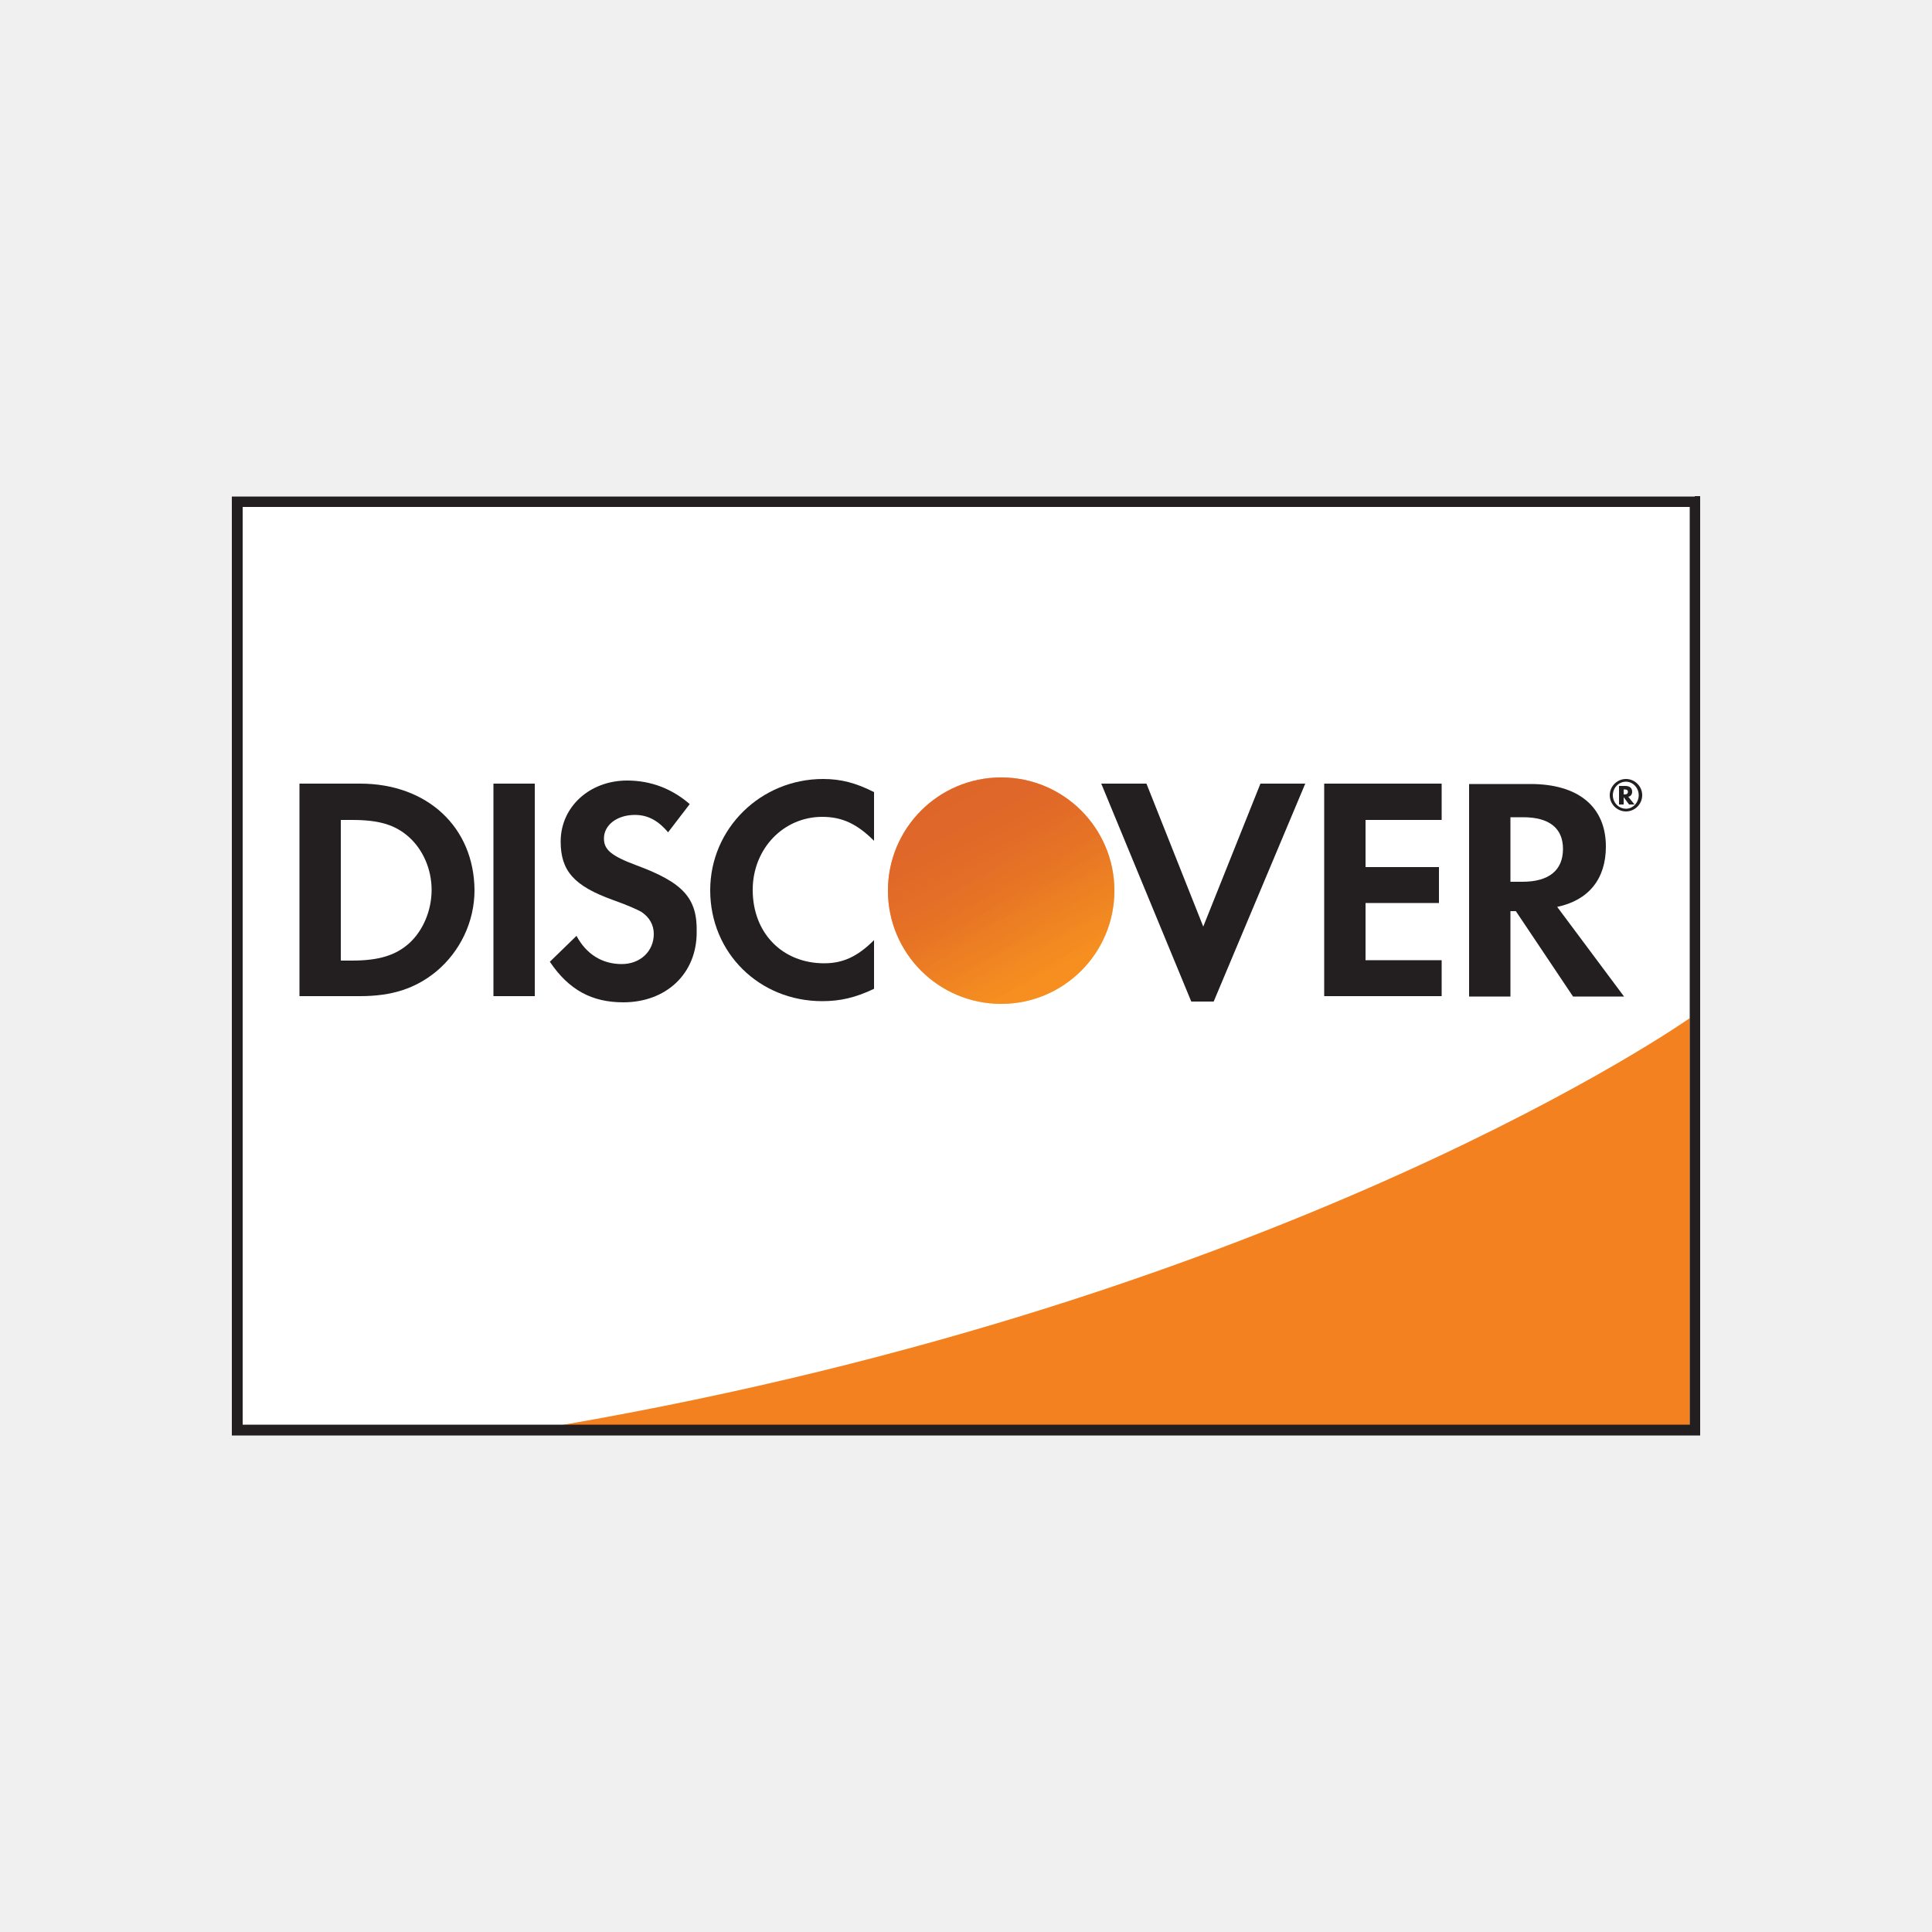
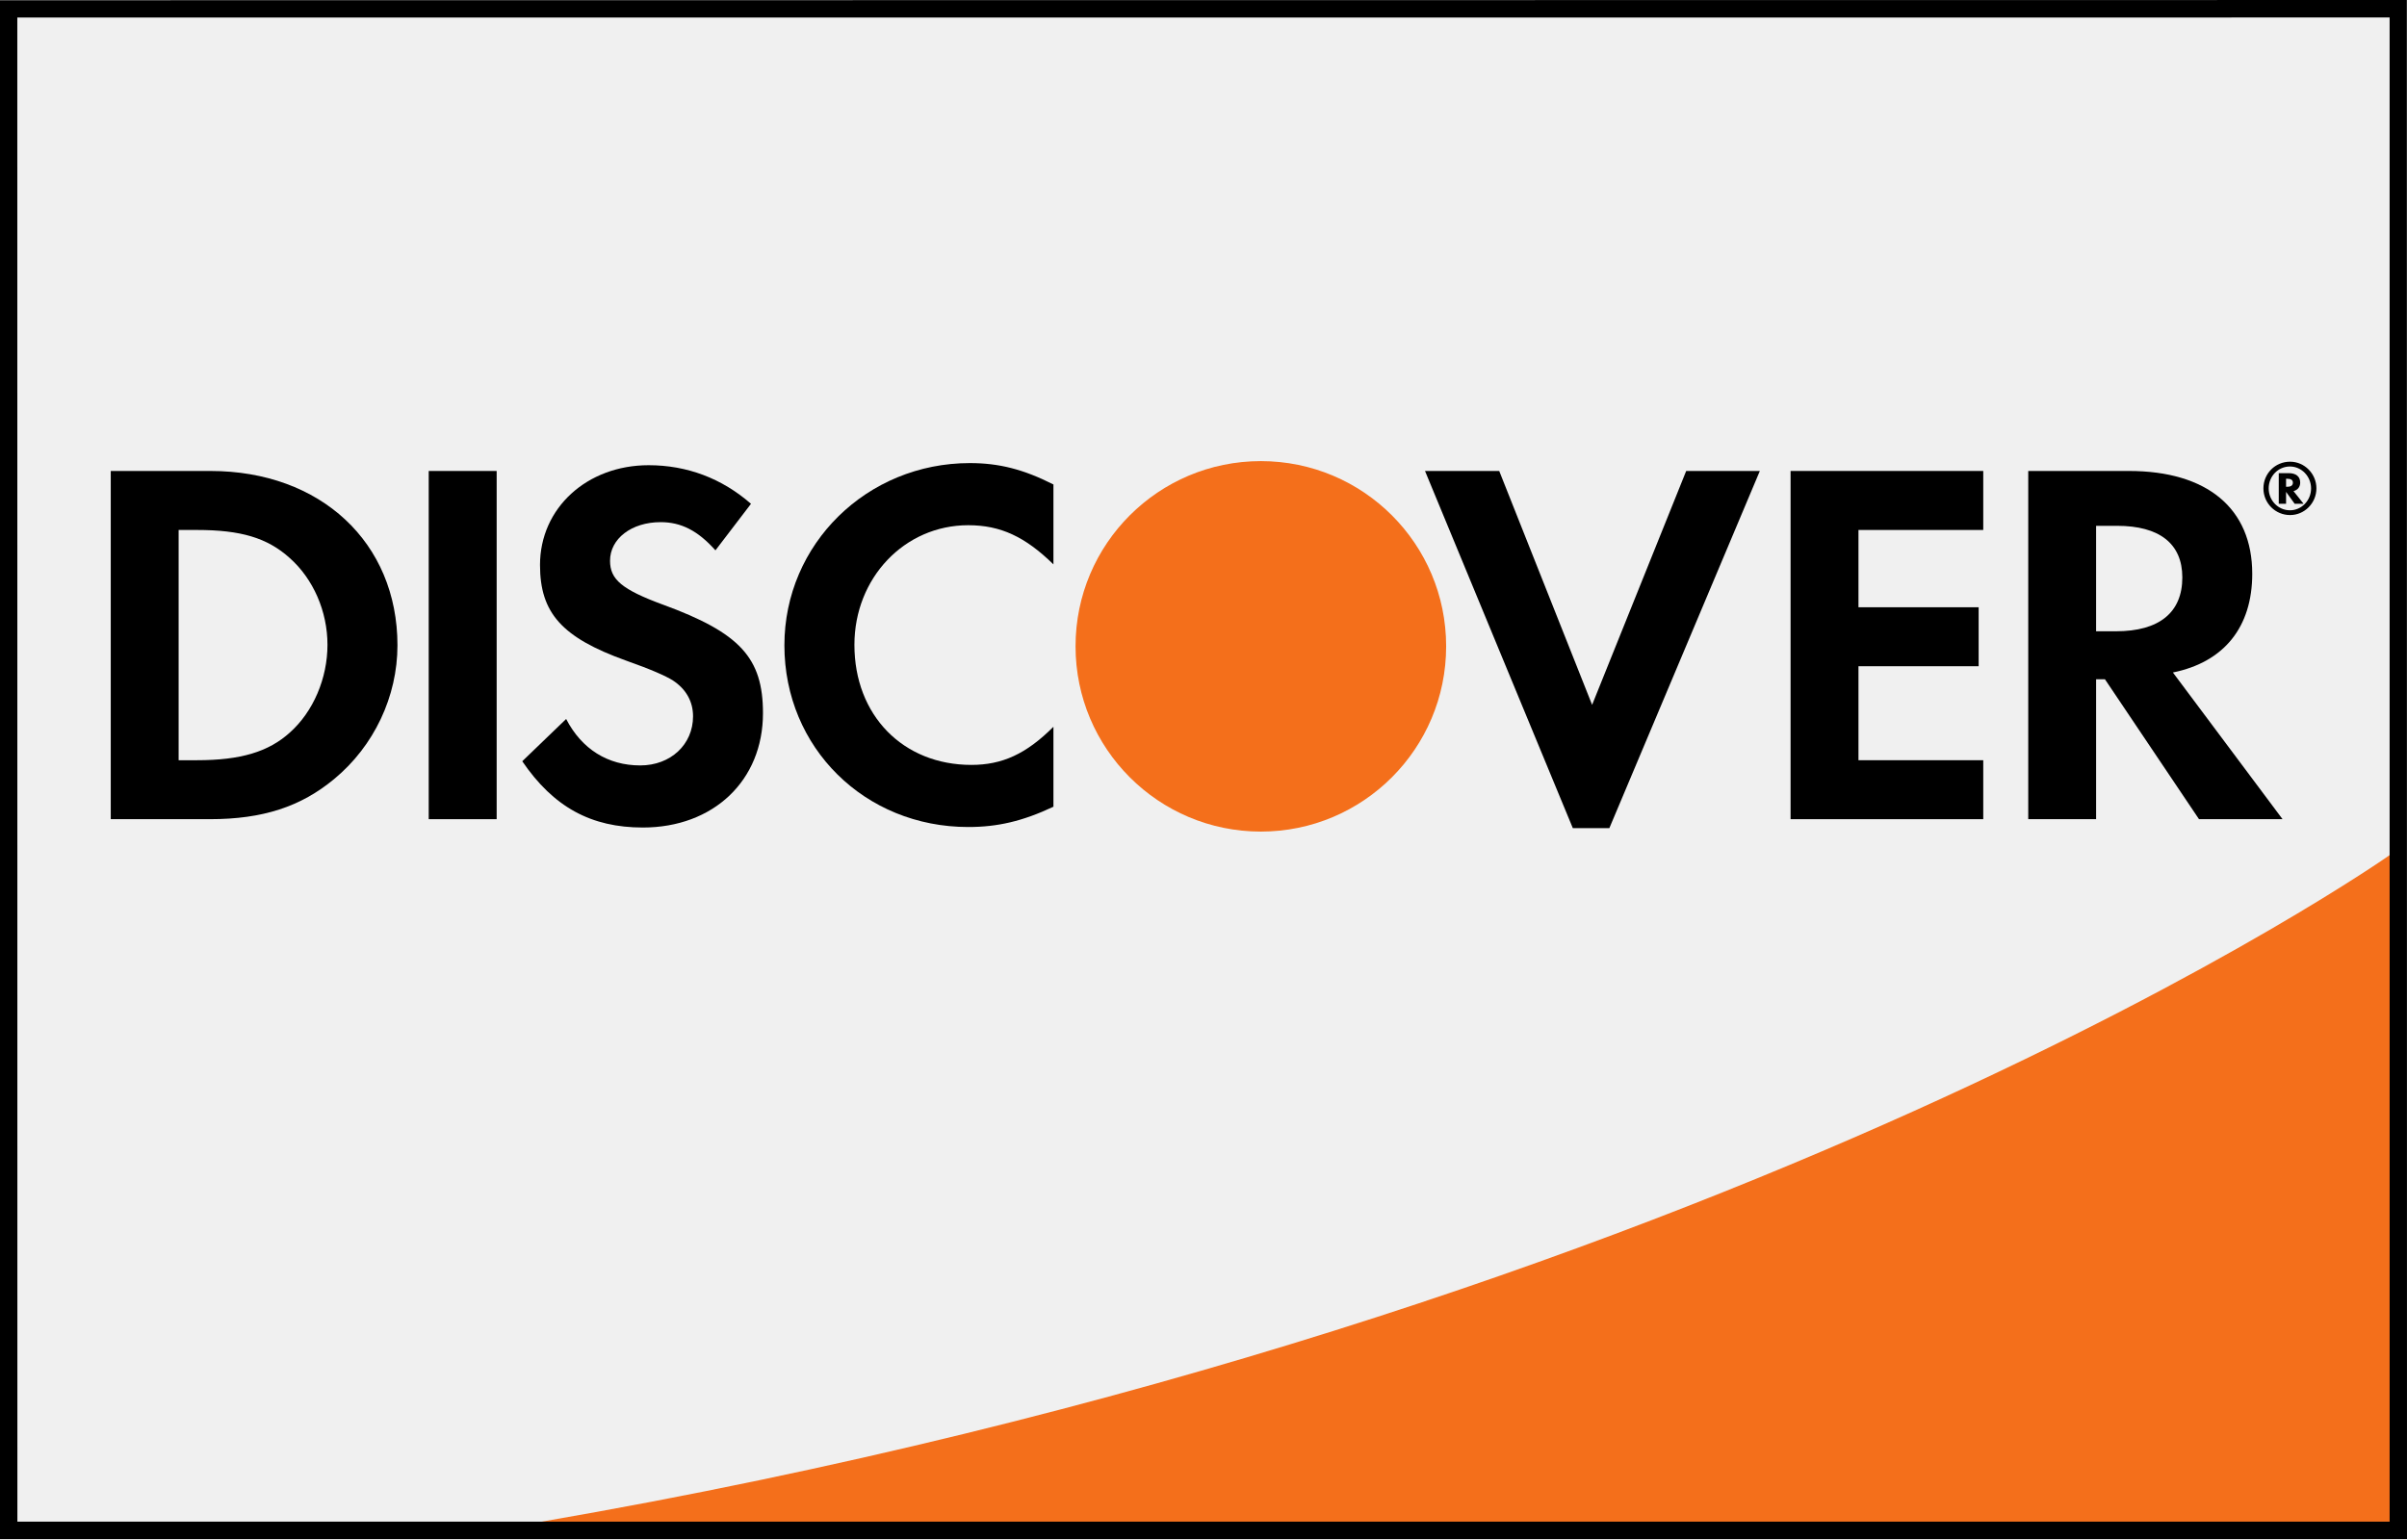
- <svg xmlns="http://www.w3.org/2000/svg" version="1.1" id="Layer_1" x="0px" y="0px" viewBox="0 0 500 500" style="enable-background:new 0 0 500 500;" xml:space="preserve">
-   <style type="text/css">
- 	.st0{fill:#FFFFFF;}
- 	.st1{fill:#F48120;}
- 	.st2{fill:#231F20;}
- 	.st3{fill:url(#XMLID_3_);}
- 	.st4{opacity:0.65;fill:url(#XMLID_4_);enable-background:new    ;}
- </style>
-   <g id="XMLID_432_">
- </g>
-   <g>
-     <polygon id="XMLID_428_" class="st0" points="61.3,129.9 438.6,129.9 438.6,370.1 61.4,370.1  " />
-     <path id="XMLID_427_" class="st1" d="M437.3,263.5c0,0-103.1,72.7-291.9,105.3h291.9V263.5z" />
-     <path id="XMLID_2_" class="st2" d="M438.6,128.5H60v243h380V128.4h-1.4V128.5z M437.3,131.2c0,2.7,0,234.8,0,237.5   c-2.7,0-371.8,0-374.5,0c0-2.7,0-234.8,0-237.5C65.5,131.2,434.5,131.2,437.3,131.2z" />
-     <path class="st2" d="M93.2,202.8H77.5v55h15.7c8.3,0,14.3-2,19.6-6.3c6.3-5.2,10-13,10-21.1C122.7,214.1,110.6,202.8,93.2,202.8z    M105.8,244.2c-3.4,3-7.7,4.4-14.7,4.4h-2.9v-36.4h2.9c6.9,0,11.1,1.2,14.7,4.4c3.7,3.3,5.9,8.4,5.9,13.7   C111.7,235.6,109.5,240.9,105.8,244.2z" />
-     <rect id="XMLID_422_" x="127.7" y="202.8" class="st2" width="10.7" height="55" />
-     <path id="XMLID_421_" class="st2" d="M164.6,223.9c-6.4-2.4-8.3-4-8.3-6.9c0-3.5,3.4-6.1,8-6.1c3.2,0,5.9,1.3,8.6,4.5l5.6-7.3   c-4.6-4-10.1-6.1-16.2-6.1c-9.7,0-17.2,6.8-17.2,15.8c0,7.6,3.5,11.5,13.5,15.1c4.2,1.5,6.3,2.5,7.4,3.1c2.1,1.4,3.2,3.4,3.2,5.7   c0,4.5-3.5,7.8-8.3,7.8c-5.1,0-9.2-2.6-11.7-7.3l-6.9,6.7c4.9,7.3,10.9,10.5,19,10.5c11.1,0,19-7.4,19-18.1   C180.5,232.4,176.8,228.4,164.6,223.9z" />
-     <path id="XMLID_420_" class="st2" d="M183.8,230.4c0,16.2,12.7,28.7,29,28.7c4.6,0,8.6-0.9,13.4-3.2v-12.6c-4.3,4.3-8.1,6-12.9,6   c-10.8,0-18.5-7.8-18.5-19c0-10.6,7.9-18.9,18-18.9c5.1,0,9,1.8,13.4,6.2V205c-4.7-2.4-8.6-3.4-13.2-3.4   C196.9,201.6,183.8,214.4,183.8,230.4z" />
-     <polygon id="XMLID_419_" class="st2" points="311.4,239.8 296.7,202.8 285,202.8 308.3,259.2 314.1,259.2 337.8,202.8 326.2,202.8     " />
-     <polygon id="XMLID_418_" class="st2" points="342.7,257.8 373.1,257.8 373.1,248.5 353.4,248.5 353.4,233.7 372.4,233.7    372.4,224.4 353.4,224.4 353.4,212.2 373.1,212.2 373.1,202.8 342.7,202.8  " />
-     <path class="st2" d="M415.6,219.1c0-10.3-7.1-16.2-19.5-16.2h-15.9v55h10.7v-22.1h1.4l14.8,22.1h13.2L403,234.7   C411.1,233,415.6,227.5,415.6,219.1z M394,228.2h-3.1v-16.7h3.3c6.7,0,10.3,2.8,10.3,8.2C404.5,225.2,400.9,228.2,394,228.2z" />
-     <linearGradient id="XMLID_3_" gradientUnits="userSpaceOnUse" x1="274.075" y1="246.053" x2="253.821" y2="277.765" gradientTransform="matrix(1 0 0 -1 0 500)">
-       <stop offset="0" style="stop-color:#F89F20" />
-       <stop offset="0.25" style="stop-color:#F79A20" />
-       <stop offset="0.533" style="stop-color:#F68D20" />
-       <stop offset="0.62" style="stop-color:#F58720" />
-       <stop offset="0.723" style="stop-color:#F48120" />
-       <stop offset="1" style="stop-color:#F37521" />
-     </linearGradient>
-     <circle id="XMLID_415_" class="st3" cx="259.1" cy="230.5" r="29.3" />
-     <linearGradient id="XMLID_4_" gradientUnits="userSpaceOnUse" x1="270.878" y1="246.48" x2="241.276" y2="304.338" gradientTransform="matrix(1 0 0 -1 0 500)">
-       <stop offset="0" style="stop-color:#F58720" />
-       <stop offset="0.359" style="stop-color:#E16F27" />
-       <stop offset="0.703" style="stop-color:#D4602C" />
-       <stop offset="0.982" style="stop-color:#D05B2E" />
-     </linearGradient>
-     <circle id="XMLID_414_" class="st4" cx="259.1" cy="230.5" r="29.3" />
-     <g id="XMLID_436_">
-       <path class="st2" d="M422.4,204.9c0-1-0.7-1.5-1.8-1.5H419v4.8h1.2v-1.9l1.4,1.9h1.4l-1.6-2C422,206.1,422.4,205.6,422.4,204.9z     M420.4,205.6h-0.2v-1.3h0.2c0.6,0,0.9,0.2,0.9,0.6C421.3,205.4,421,205.6,420.4,205.6z" />
-       <path class="st2" d="M420.8,201.6c-2.3,0-4.2,1.9-4.2,4.2s1.9,4.2,4.2,4.2c2.3,0,4.2-1.9,4.2-4.2S423.1,201.6,420.8,201.6z     M420.8,209.3c-1.8,0-3.4-1.5-3.4-3.5c0-1.9,1.5-3.5,3.4-3.5c1.8,0,3.3,1.6,3.3,3.5C424.1,207.7,422.6,209.3,420.8,209.3z" />
-     </g>
+ <svg xmlns="http://www.w3.org/2000/svg" width="1000" height="639.626" viewBox="0 0 264.583 169.234" version="1.1" id="svg17825">
+   <defs id="defs17819" />
+   <g id="layer1" transform="translate(0,-127.7656)">
+     <path d="m 262.7,221.776 c 0,0 -71.783,50.653 -203.255,73.323 H 262.7 V 221.776" style="fill:#f46f1b;fill-opacity:1;fill-rule:nonzero;stroke:none;stroke-width:0.148" id="path16" />
+     <path d="m 262.672,129.686 c 0,1.877 0,163.51 0,165.398 -1.895,0 -258.862,0 -260.761,0 0,-1.877 -0.008,-163.504 -0.008,-165.392 1.906,0 258.856,-0.004 260.771,-0.004 z M 263.628,127.767 0,127.792 v 169.208 h 264.583 l -0.017,-169.234 h -0.941" style="fill:#000000;fill-opacity:1;fill-rule:nonzero;stroke:none;stroke-width:0.148" id="path18" />
+     <path d="m 31.86,208.314 c -2.346,2.118 -5.394,3.043 -10.22,3.043 h -2.004 v -25.318 h 2.004 c 4.826,0 7.754,0.864 10.22,3.096 2.583,2.3 4.137,5.863 4.137,9.532 0,3.674 -1.554,7.347 -4.137,9.647 z M 23.136,179.552 H 12.174 v 38.287 h 10.904 c 5.798,0 9.986,-1.368 13.661,-4.42 4.368,-3.615 6.951,-9.063 6.951,-14.697 0,-11.299 -8.442,-19.17 -20.554,-19.17" style="fill:#000000;fill-opacity:1;fill-rule:nonzero;stroke:none;stroke-width:0.148" id="path20-7" />
+     <path d="m 47.126,217.839 h 7.468 v -38.287 h -7.468 v 38.287" style="fill:#000000;fill-opacity:1;fill-rule:nonzero;stroke:none;stroke-width:0.148" id="path22" />
+     <path d="m 72.855,194.244 c -4.481,-1.658 -5.798,-2.753 -5.798,-4.821 0,-2.411 2.345,-4.244 5.564,-4.244 2.237,0 4.076,0.92 6.022,3.1 l 3.908,-5.116 c -3.211,-2.809 -7.053,-4.245 -11.25,-4.245 -6.774,0 -11.942,4.705 -11.942,10.971 0,5.275 2.406,7.974 9.42,10.499 2.924,1.031 4.411,1.719 5.163,2.18 1.492,0.975 2.239,2.353 2.239,3.961 0,3.102 -2.467,5.4 -5.798,5.4 -3.562,0 -6.431,-1.781 -8.151,-5.106 l -4.824,4.646 c 3.441,5.05 7.573,7.288 13.255,7.288 7.761,0 13.205,-5.159 13.205,-12.572 0,-6.082 -2.518,-8.837 -11.012,-11.943" style="fill:#000000;fill-opacity:1;fill-rule:nonzero;stroke:none;stroke-width:0.148" id="path24" />
+     <path d="m 86.223,198.722 c 0,11.254 8.836,19.979 20.208,19.979 3.216,0 5.968,-0.632 9.365,-2.231 v -8.791 c -2.986,2.988 -5.631,4.193 -9.017,4.193 -7.522,0 -12.86,-5.454 -12.86,-13.206 0,-7.351 5.508,-13.15 12.512,-13.15 3.563,0 6.258,1.271 9.365,4.307 v -8.786 c -3.279,-1.663 -5.974,-2.352 -9.187,-2.352 -11.314,0 -20.386,8.903 -20.386,20.035" style="fill:#000000;fill-opacity:1;fill-rule:nonzero;stroke:none;stroke-width:0.148" id="path26" />
+     <path d="m 175.009,205.269 -10.211,-25.717 h -8.158 l 16.247,39.269 h 4.019 l 16.54,-39.269 h -8.096 l -10.342,25.717" style="fill:#000000;fill-opacity:1;fill-rule:nonzero;stroke:none;stroke-width:0.148" id="path28" />
+     <path d="m 196.824,217.839 h 21.179 v -6.482 h -13.716 v -10.335 h 13.211 v -6.485 h -13.211 v -8.498 h 13.716 v -6.488 h -21.179 v 38.287" style="fill:#000000;fill-opacity:1;fill-rule:nonzero;stroke:none;stroke-width:0.148" id="path30" />
+     <path d="m 232.59,197.178 h -2.182 v -11.595 h 2.3 c 4.651,0 7.178,1.95 7.178,5.676 0,3.849 -2.528,5.92 -7.297,5.92 z m 14.981,-6.322 c 0,-7.168 -4.936,-11.304 -13.549,-11.304 h -11.073 v 38.287 h 7.46 V 202.458 h 0.973 l 10.337,15.381 h 9.184 l -12.052,-16.129 c 5.625,-1.145 8.721,-4.992 8.721,-10.854" style="fill:#000000;fill-opacity:1;fill-rule:nonzero;stroke:none;stroke-width:0.148" id="path32" />
+     <path d="m 251.426,181.287 h -0.136 v -0.879 h 0.145 c 0.396,0 0.604,0.142 0.604,0.432 0,0.297 -0.21,0.447 -0.612,0.447 z m 1.416,-0.459 c 0,-0.672 -0.463,-1.038 -1.274,-1.038 h -1.081 v 3.365 h 0.803 v -1.305 l 0.942,1.305 h 0.981 l -1.106,-1.387 c 0.473,-0.127 0.735,-0.472 0.735,-0.939" style="fill:#000000;fill-opacity:1;fill-rule:nonzero;stroke:none;stroke-width:0.148" id="path34" />
+     <path d="m 251.717,183.875 c -1.285,0 -2.337,-1.069 -2.337,-2.405 0,-1.34 1.038,-2.41 2.337,-2.41 1.28,0 2.322,1.095 2.322,2.41 0,1.324 -1.043,2.405 -2.322,2.405 z m 0.013,-5.343 c -1.634,0 -2.93,1.305 -2.93,2.933 0,1.629 1.311,2.935 2.93,2.935 1.592,0 2.896,-1.319 2.896,-2.935 0,-1.606 -1.305,-2.933 -2.896,-2.933" style="fill:#000000;fill-opacity:1;fill-rule:nonzero;stroke:none;stroke-width:0.148" id="path36" />
+     <path style="clip-rule:evenodd;fill:#f46f1b;fill-opacity:1;stroke-width:0.148" id="path42" d="m 118.227,198.836 c 0,0 0,0 0,-0.013 0,-11.249 9.119,-20.355 20.368,-20.355 11.249,0 20.368,9.106 20.368,20.355 0,0.013 0,0.013 0,0.013 0,11.249 -9.119,20.368 -20.368,20.368 -11.249,0 -20.368,-9.119 -20.368,-20.368" />
  </g>
</svg>
